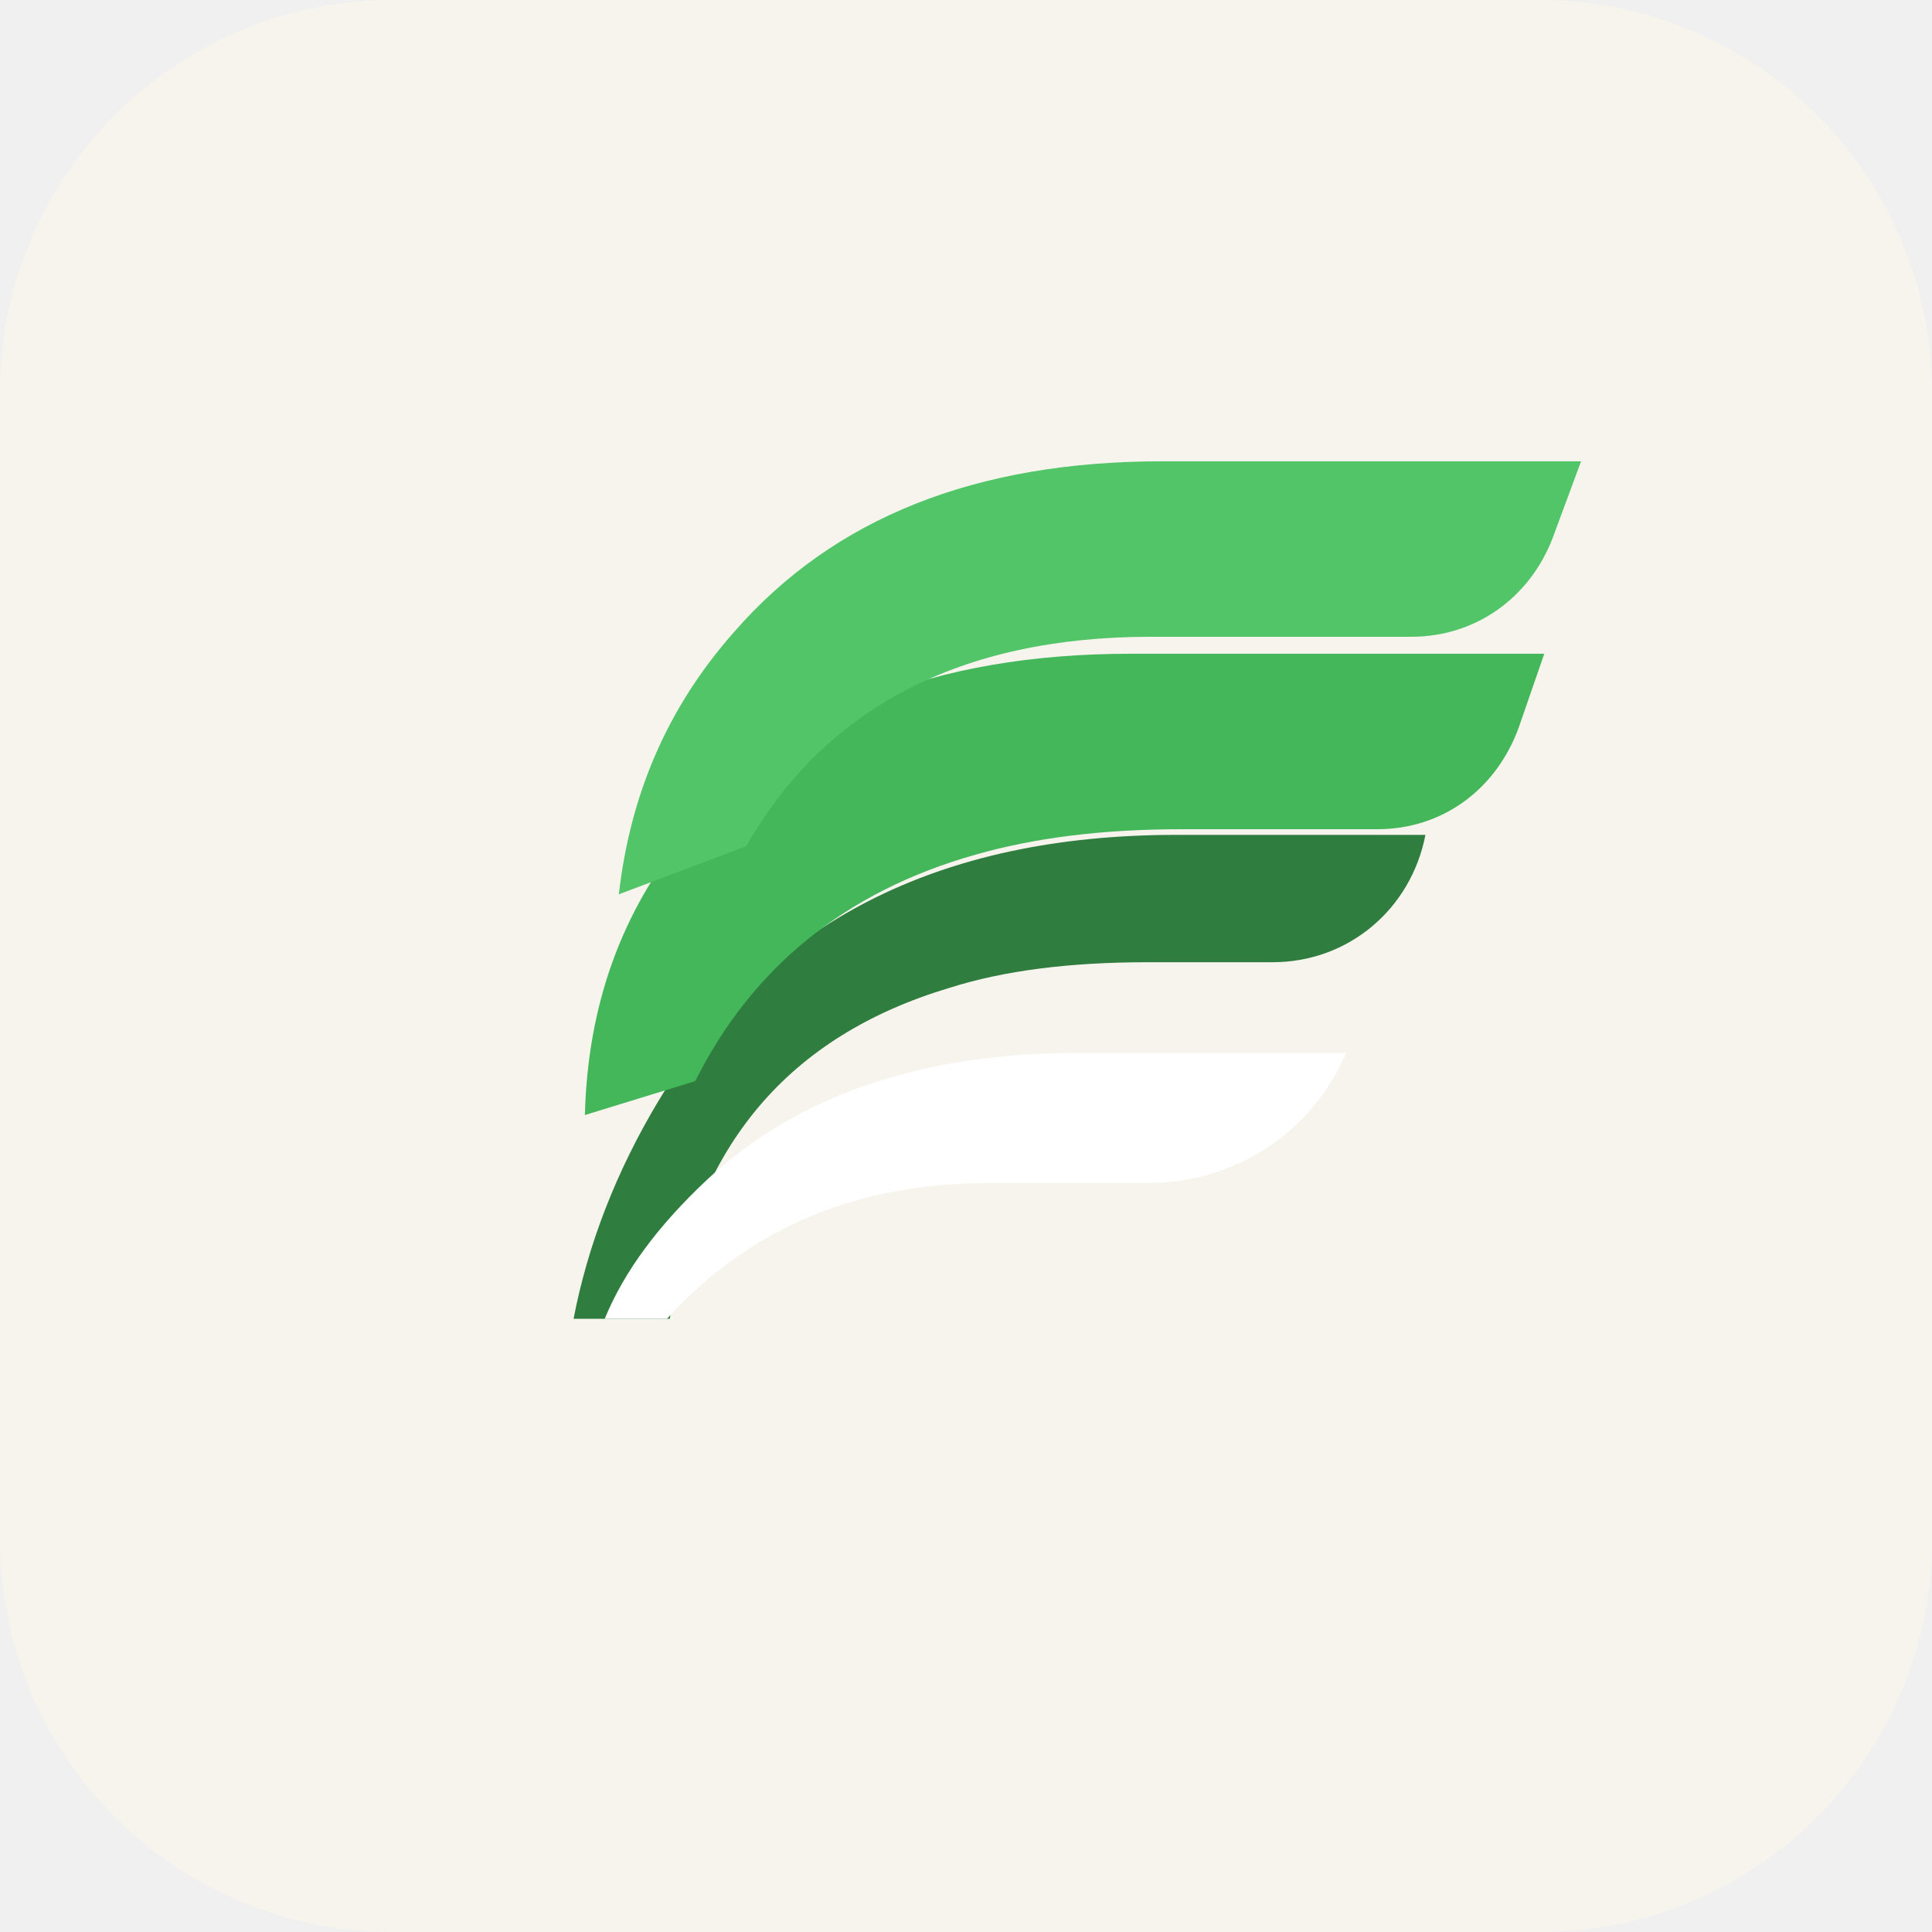
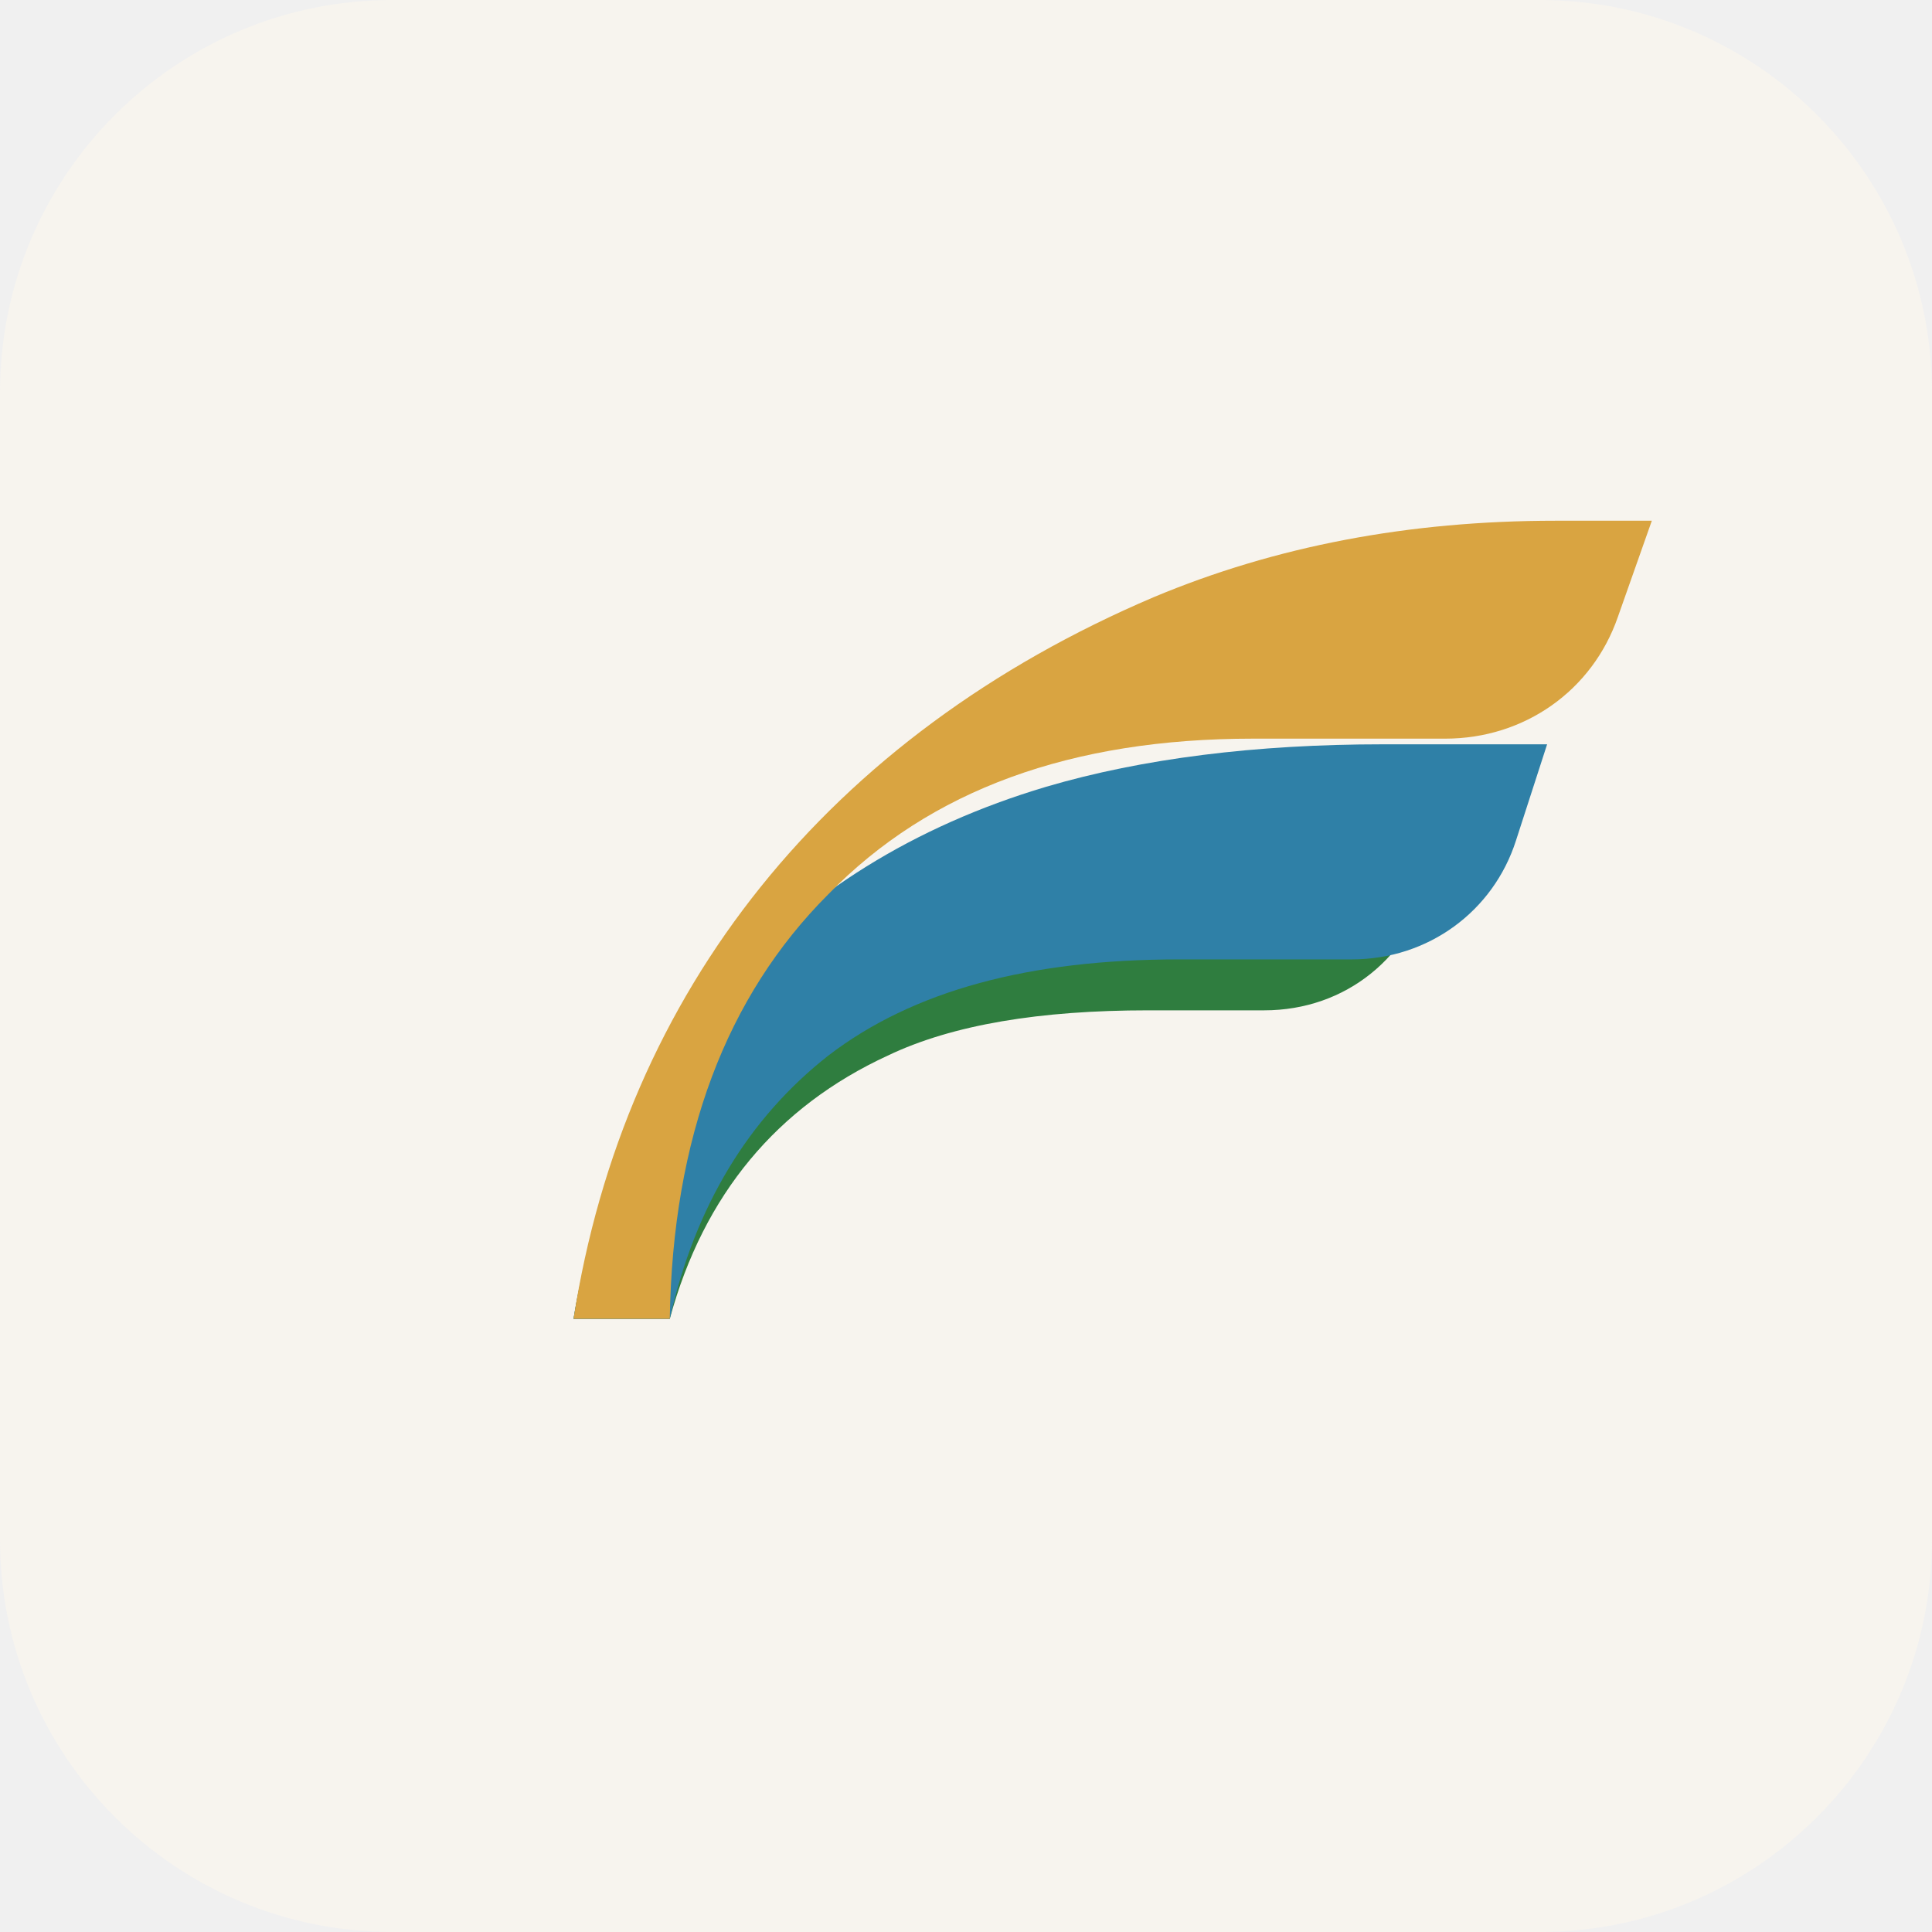
<svg xmlns="http://www.w3.org/2000/svg" viewBox="0 0 512 512" role="img" aria-labelledby="title desc">
  <rect width="512" height="512" rx="104" fill="#F7F4EE" />
  <g transform="translate(50 60) scale(0.75)">
-     <path d="M170 386c9-61 42-100 99-117 19-6 42-9 70-9h44c27 0 49-19 54-45h-88c-84 0-145 31-183 94-15 25-25 51-30 77h34Z" fill="#2F7D3F" />
-     <path d="M179 302c20-40 53-67 99-80 21-6 45-9 73-9h69c23 0 42-14 50-36l9-26H333c-70 0-122 21-157 63-23 28-35 61-36 100l39-12Z" fill="#43B75A" />
-     <path d="M197 219c28-49 76-74 143-74h92c23 0 42-14 50-35l10-27H344c-66 0-116 20-151 60-24 27-37 58-41 93l45-17Z" fill="#51C567" />
-     <path d="M169 386c29-32 67-48 114-48h56c31 0 58-18 70-46h-94c-56 0-100 15-132 45-17 16-29 32-36 49h22Z" fill="#FFFFFF" />
+     <path d="M136 386c11-69 52-118 116-141 28-10 61-15 100-15h87c-7 28-30 47-59 47h-41c-38 0-69 5-92 16-39 18-65 49-77 93h-34Z" fill="#2F7D3F" />
+     <path d="M136 386c15-92 73-160 167-188 34-10 74-15 119-15h58l-11 34c-8 25-31 42-58 42h-61c-53 0-94 11-124 34-28 22-47 53-56 93h-34Z" fill="#2F80A7" />
+     <path d="M136 386c18-116 90-206 205-255 43-18 90-27 142-27h34l-12 34c-9 26-33 43-61 43h-68c-64 0-114 18-150 55-36 36-55 86-56 150h-34Z" fill="#D9A441" />
  </g>
</svg>
